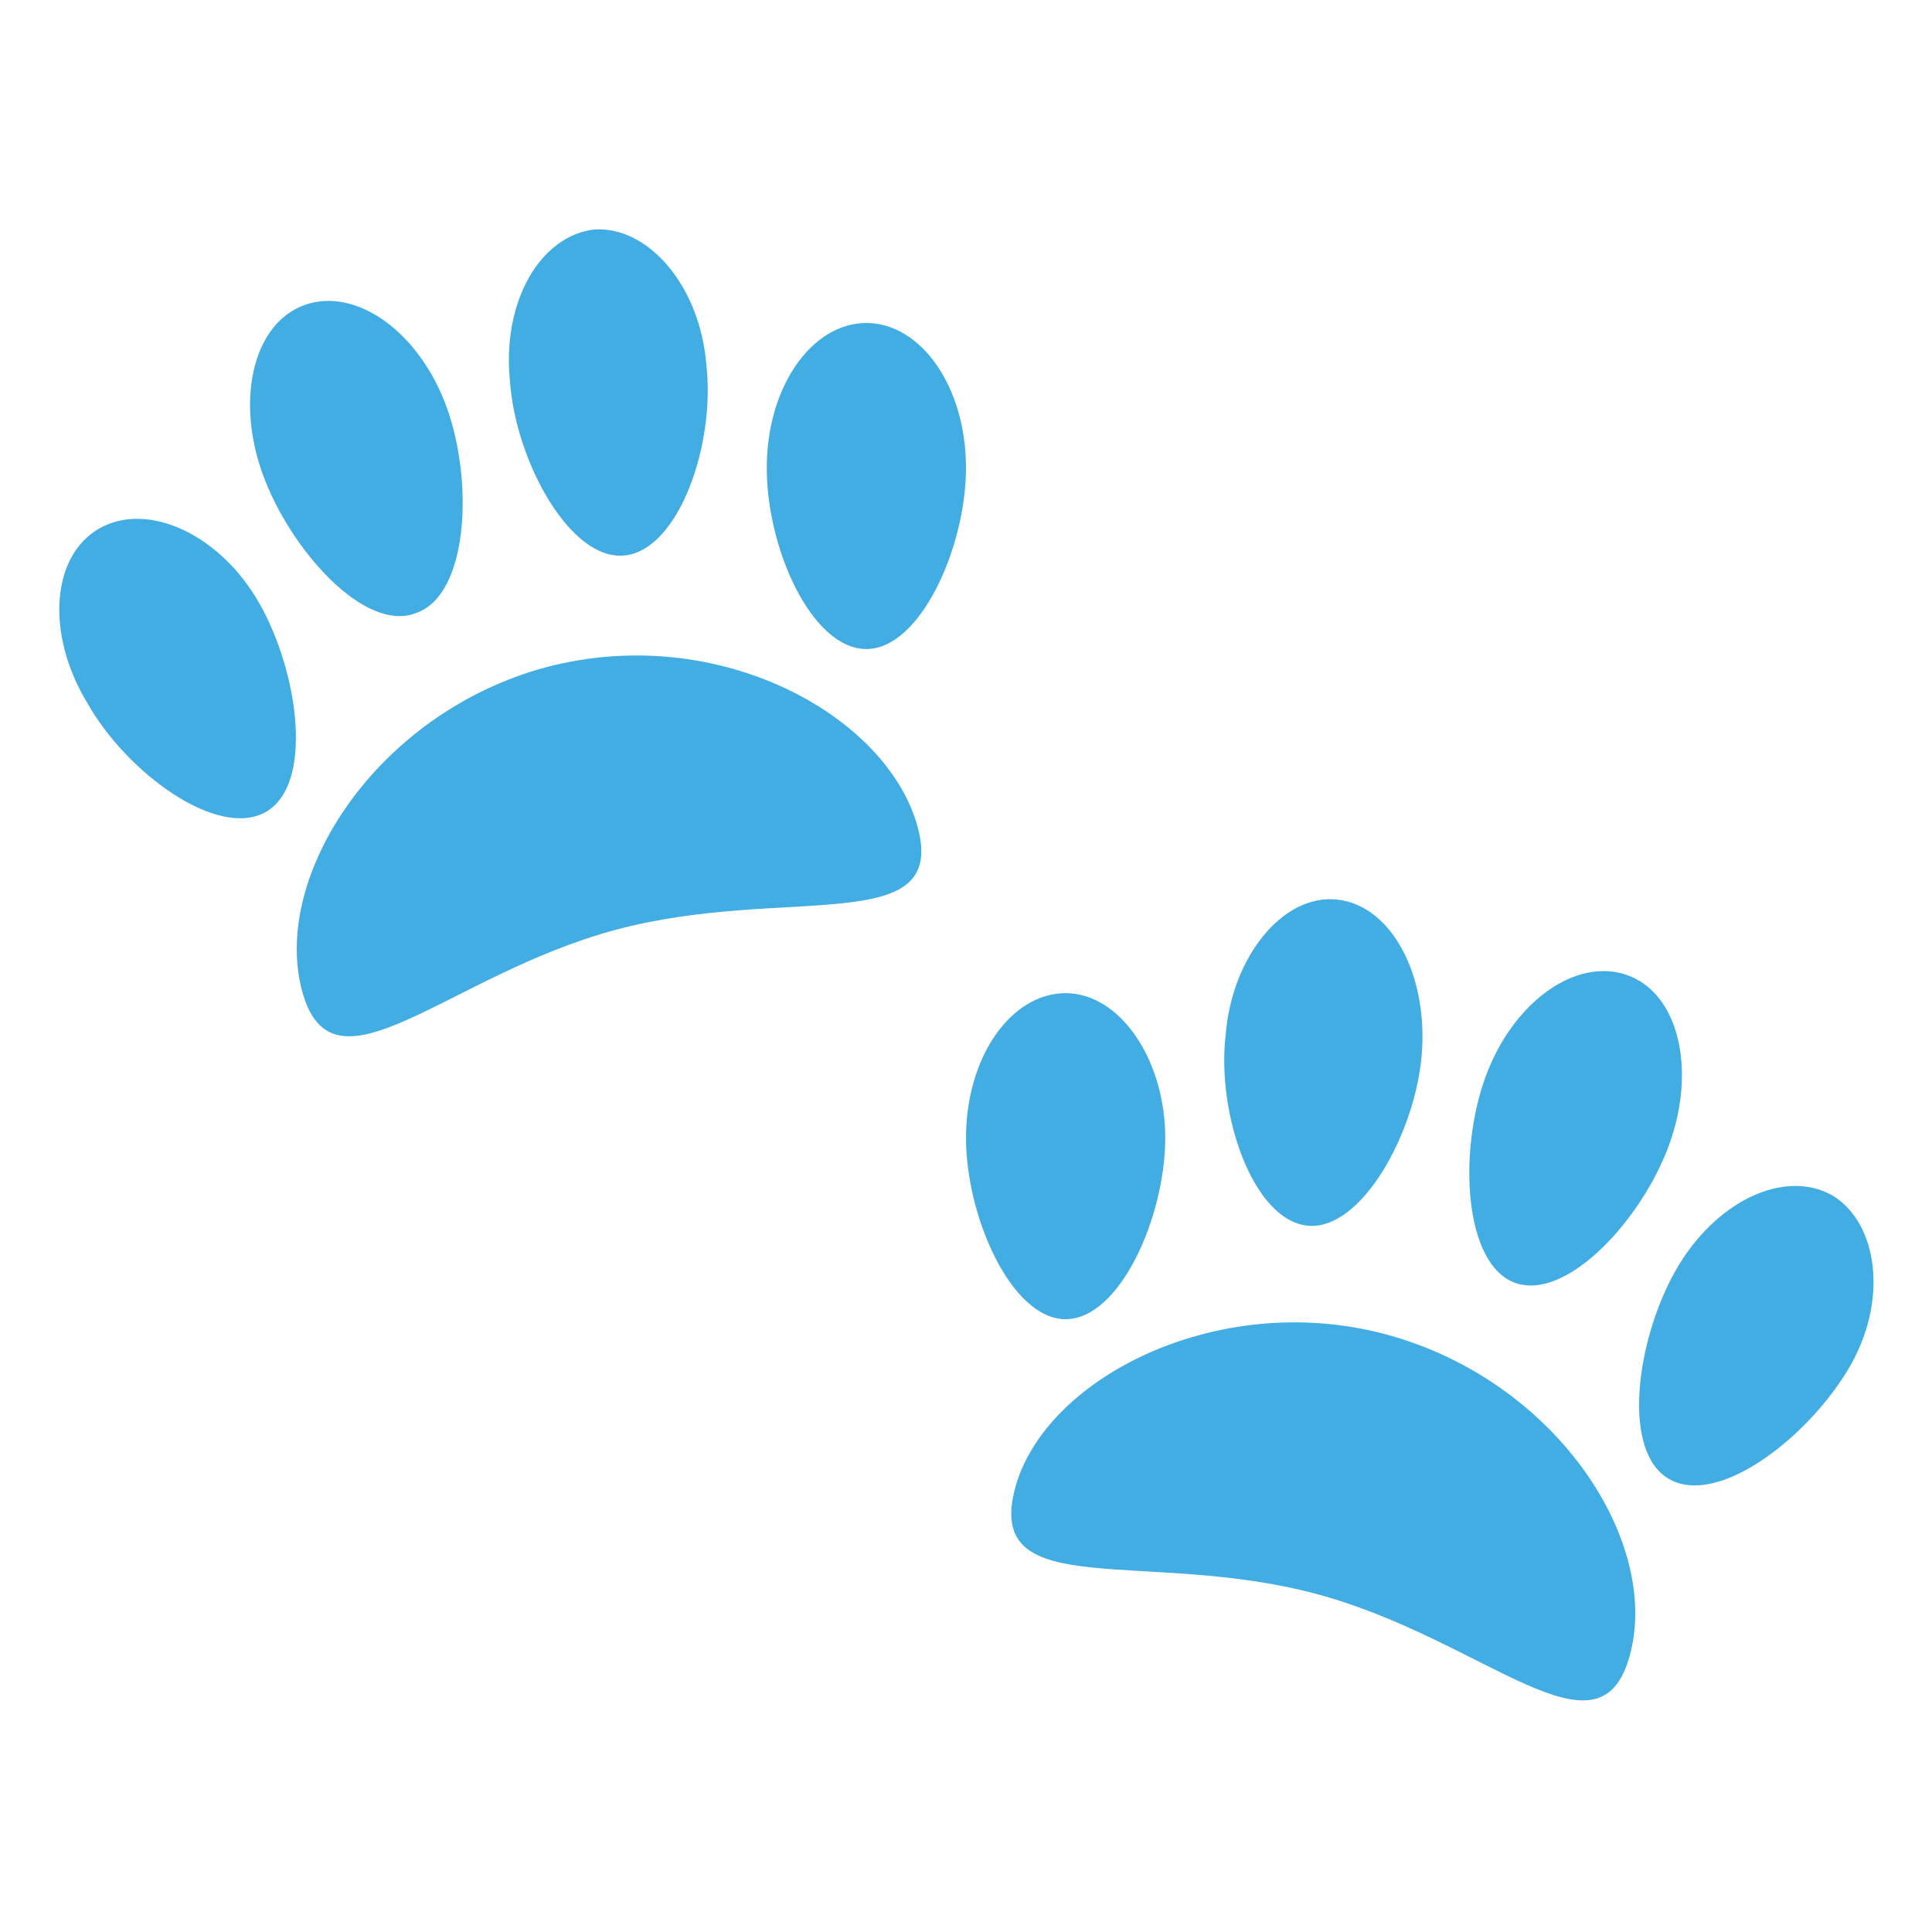
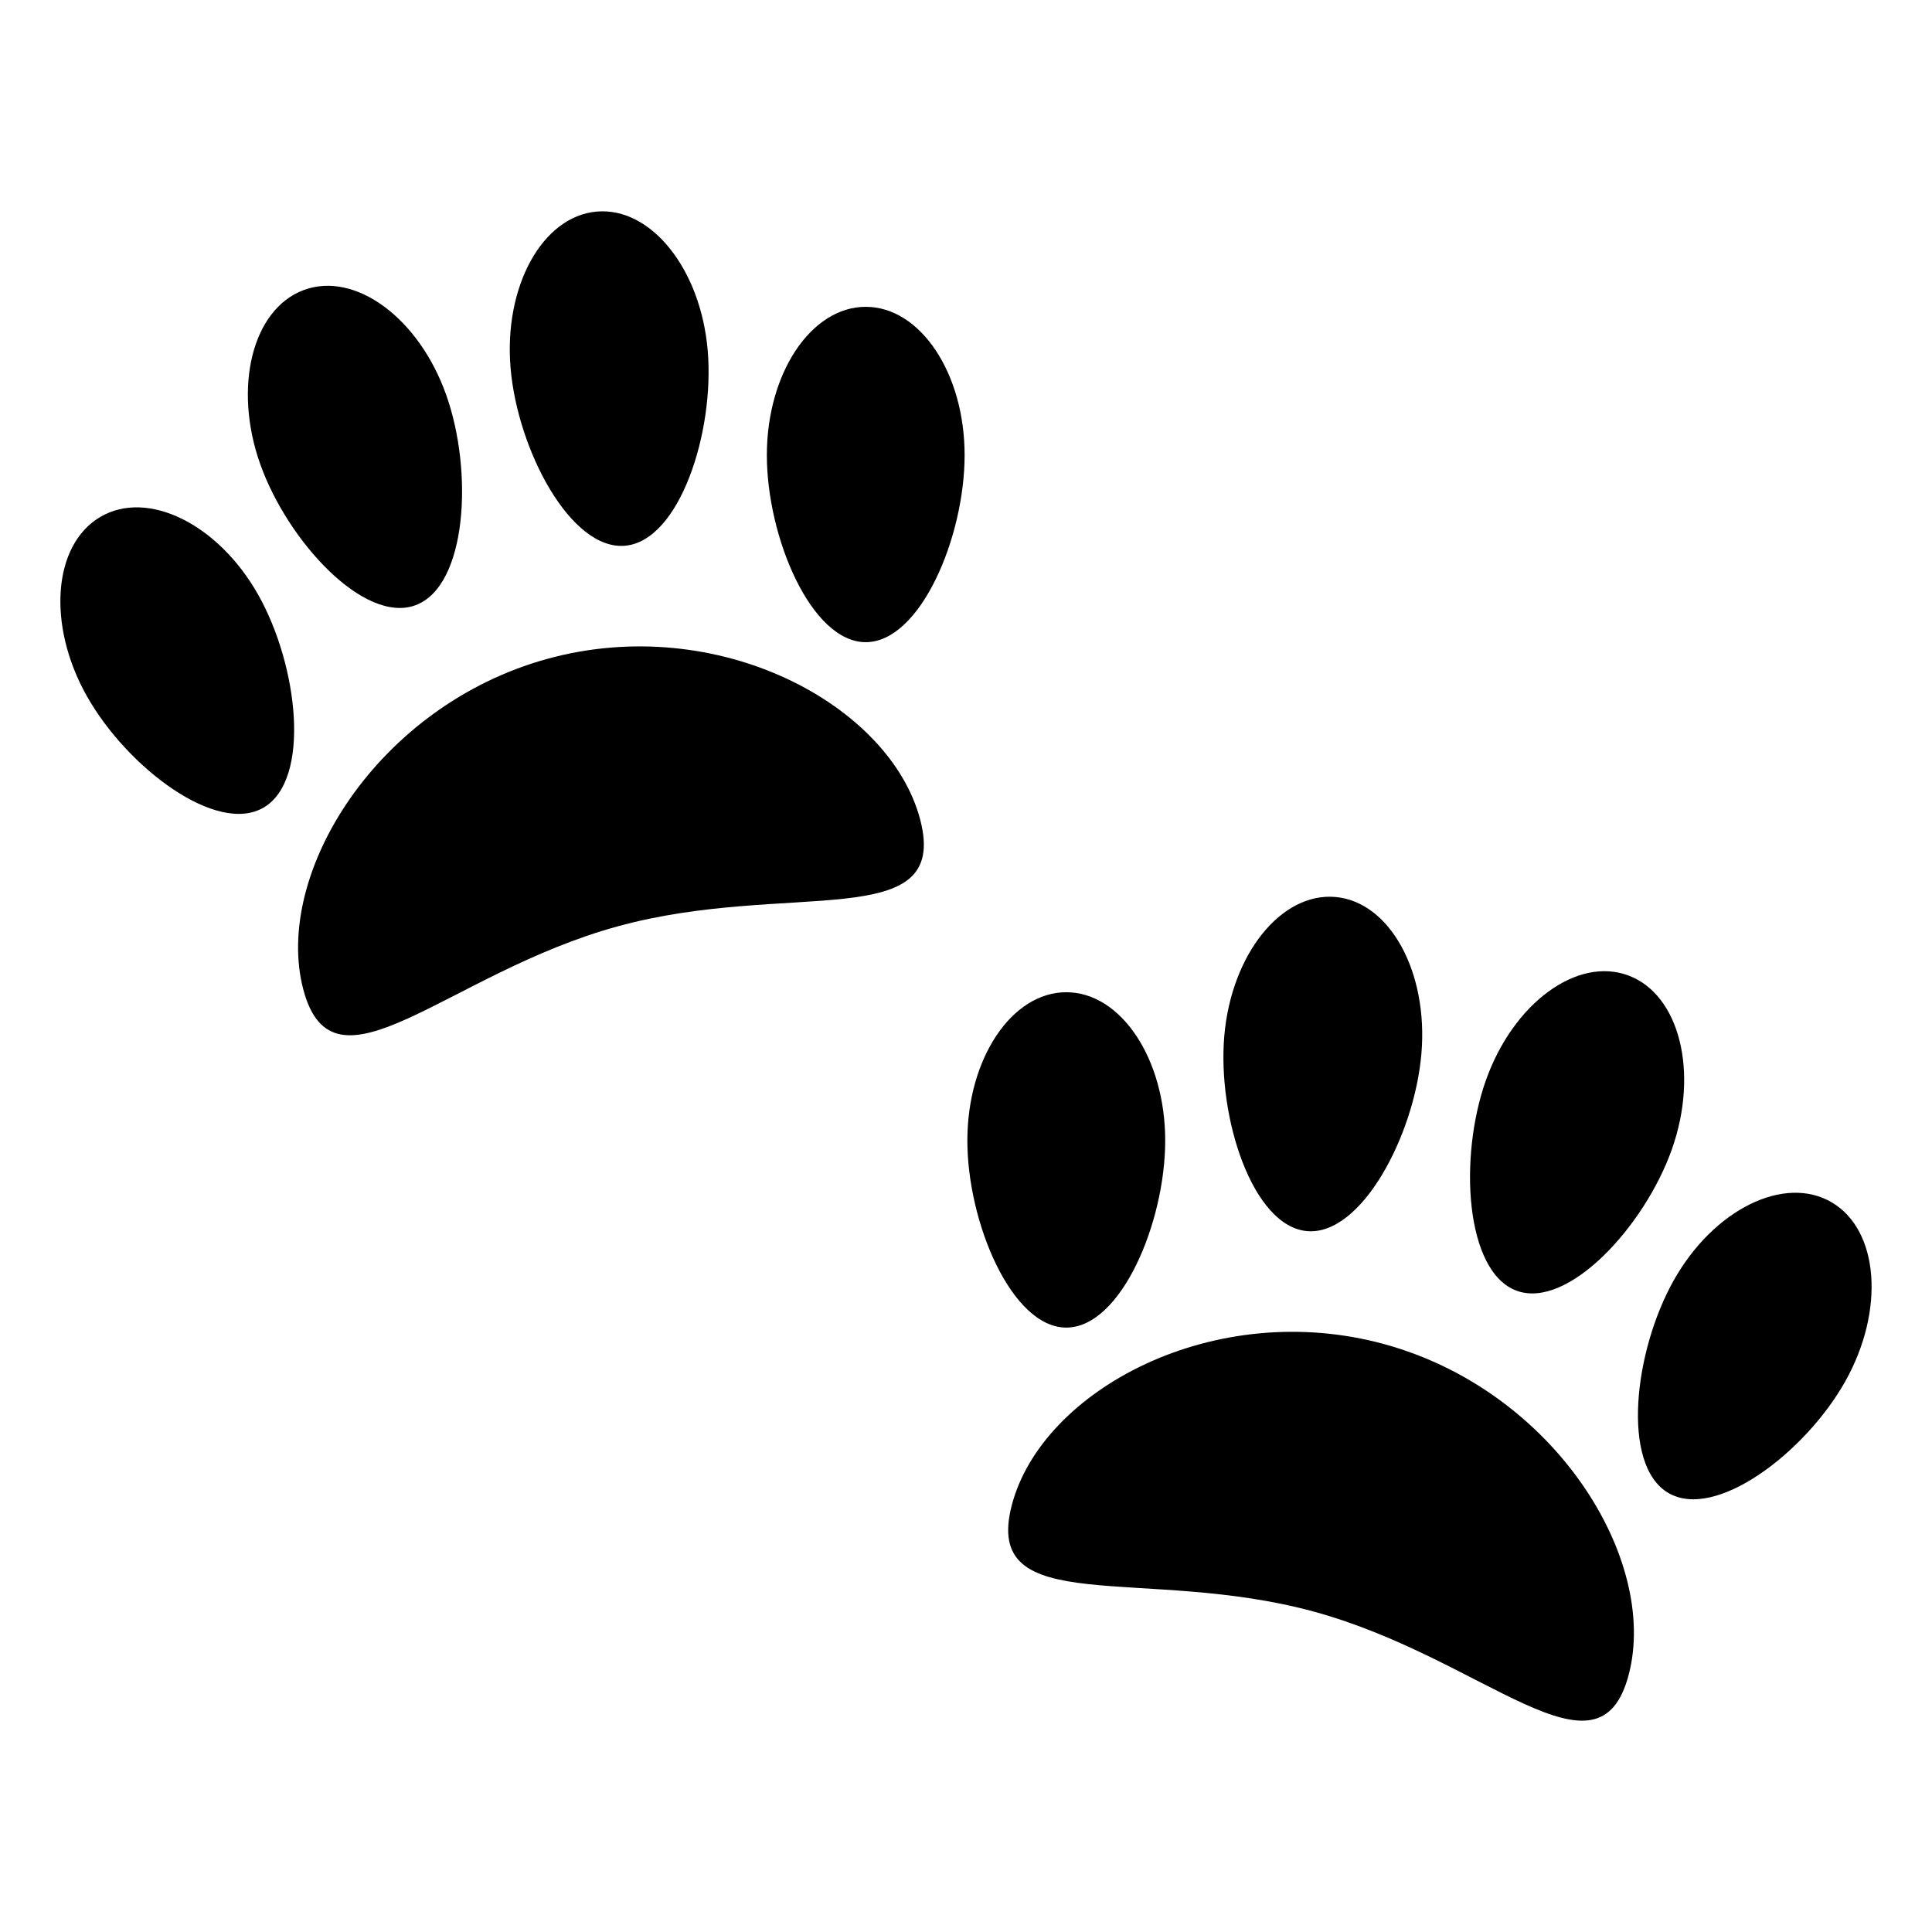
- <svg xmlns="http://www.w3.org/2000/svg" viewBox="0 0 64 64">
-   <g fill="#42ade2">
-     <path d="M18.1 22.1C12.5 23.6 9 29 10 32.8s4.8-.5 10.4-2c5.6-1.5 11 .3 10-3.4s-6.6-6.8-12.3-5.3M13.8 20.3c1.7-.6 1.9-4.3 1-6.8-.9-2.5-3-4-4.7-3.4s-2.3 3.1-1.4 5.6 3.4 5.3 5.1 4.6M20.7 18.4c1.8-.2 3-3.7 2.7-6.3-.2-2.6-1.9-4.6-3.7-4.5-1.8.2-3.1 2.4-2.8 5.1.2 2.6 2 5.9 3.8 5.7M28.7 10.7c-1.8 0-3.3 2.1-3.3 4.8s1.5 6 3.3 6 3.3-3.4 3.3-6c0-2.7-1.5-4.8-3.3-4.8M3.3 17.5c-1.6.9-1.8 3.5-.4 5.8 1.3 2.3 4.3 4.5 5.9 3.6 1.6-.9 1.1-4.6-.2-6.9s-3.7-3.4-5.3-2.5M45.9 44.2c-5.6-1.5-11.4 1.5-12.3 5.2s4.4 1.9 10 3.4 9.4 5.8 10.4 2-2.5-9.1-8.1-10.6M50.2 42.5c1.7.6 4.2-2.1 5.1-4.6s.3-5-1.4-5.6c-1.7-.6-3.8.9-4.7 3.4s-.7 6.2 1 6.8M43.3 40.6c1.8.2 3.6-3.1 3.8-5.7.2-2.6-1-4.9-2.8-5.1-1.8-.2-3.5 1.9-3.7 4.5-.3 2.6.9 6.1 2.7 6.3M35.3 43.7c1.8 0 3.3-3.4 3.3-6s-1.5-4.8-3.3-4.8c-1.8 0-3.3 2.1-3.3 4.8 0 2.6 1.5 6 3.3 6M60.7 39.6c-1.6-.9-3.9.2-5.2 2.5-1.3 2.3-1.8 6-.2 6.9 1.6.9 4.5-1.3 5.9-3.6s1-4.9-.5-5.8" />
-   </g>
+ <svg xmlns="http://www.w3.org/2000/svg" viewBox="0 0 64 64" enable-background="new 0 0 64 64">
+   <path d="m18.137 21.824c-5.645 1.549-9.088 7.132-8.092 10.944.998 3.813 4.766-.53 10.411-2.08 5.643-1.551 11.024.281 10.028-3.532-.997-3.813-6.702-6.883-12.347-5.332" />
+   <path d="m13.768 20.047c1.701-.632 1.918-4.417 1.012-6.969-.906-2.55-3.02-4.103-4.721-3.469-1.7.635-2.344 3.217-1.438 5.767.906 2.551 3.445 5.306 5.147 4.671" />
+   <path d="m20.708 18.078c1.803-.162 2.967-3.759 2.736-6.465-.23-2.704-1.879-4.763-3.682-4.604-1.803.163-3.079 2.486-2.848 5.19.232 2.704 1.989 6.041 3.794 5.879" />
+   <path d="m28.678 10.164c-1.809 0-3.275 2.2-3.275 4.914 0 2.716 1.467 6.195 3.275 6.195 1.81 0 3.276-3.479 3.276-6.195.001-2.715-1.466-4.914-3.276-4.914" />
+   <path d="m3.318 17.127c-1.568.926-1.766 3.584-.439 5.936 1.324 2.35 4.293 4.612 5.86 3.685 1.568-.927 1.141-4.693-.184-7.043-1.325-2.352-3.671-3.505-5.237-2.578" />
+   <path d="m45.865 44.529c-5.645-1.551-11.352 1.52-12.348 5.332-.998 3.813 4.385 1.981 10.029 3.532 5.645 1.55 9.412 5.893 10.408 2.08.998-3.812-2.446-9.394-8.089-10.944" />
+   <path d="m50.234 42.755c1.699.632 4.24-2.123 5.146-4.674.906-2.551.262-5.133-1.438-5.767-1.701-.635-3.813.919-4.719 3.47s-.69 6.336 1.011 6.971" />
+   <path d="m43.295 40.782c1.803.162 3.561-3.174 3.791-5.878s-1.043-5.028-2.846-5.19c-1.803-.16-3.451 1.9-3.684 4.605-.23 2.705.936 6.301 2.739 6.463" />
+   <path d="m35.322 43.978c1.811 0 3.277-3.479 3.277-6.195 0-2.714-1.467-4.914-3.277-4.914s-3.277 2.2-3.277 4.916c0 2.714 1.469 6.193 3.277 6.193" />
+   <path d="m60.683 39.832c-1.568-.927-3.912.226-5.236 2.577-1.323 2.351-1.751 6.117-.186 7.044 1.568.927 4.537-1.335 5.861-3.685 1.324-2.351 1.127-5.009-.439-5.936" />
</svg>
